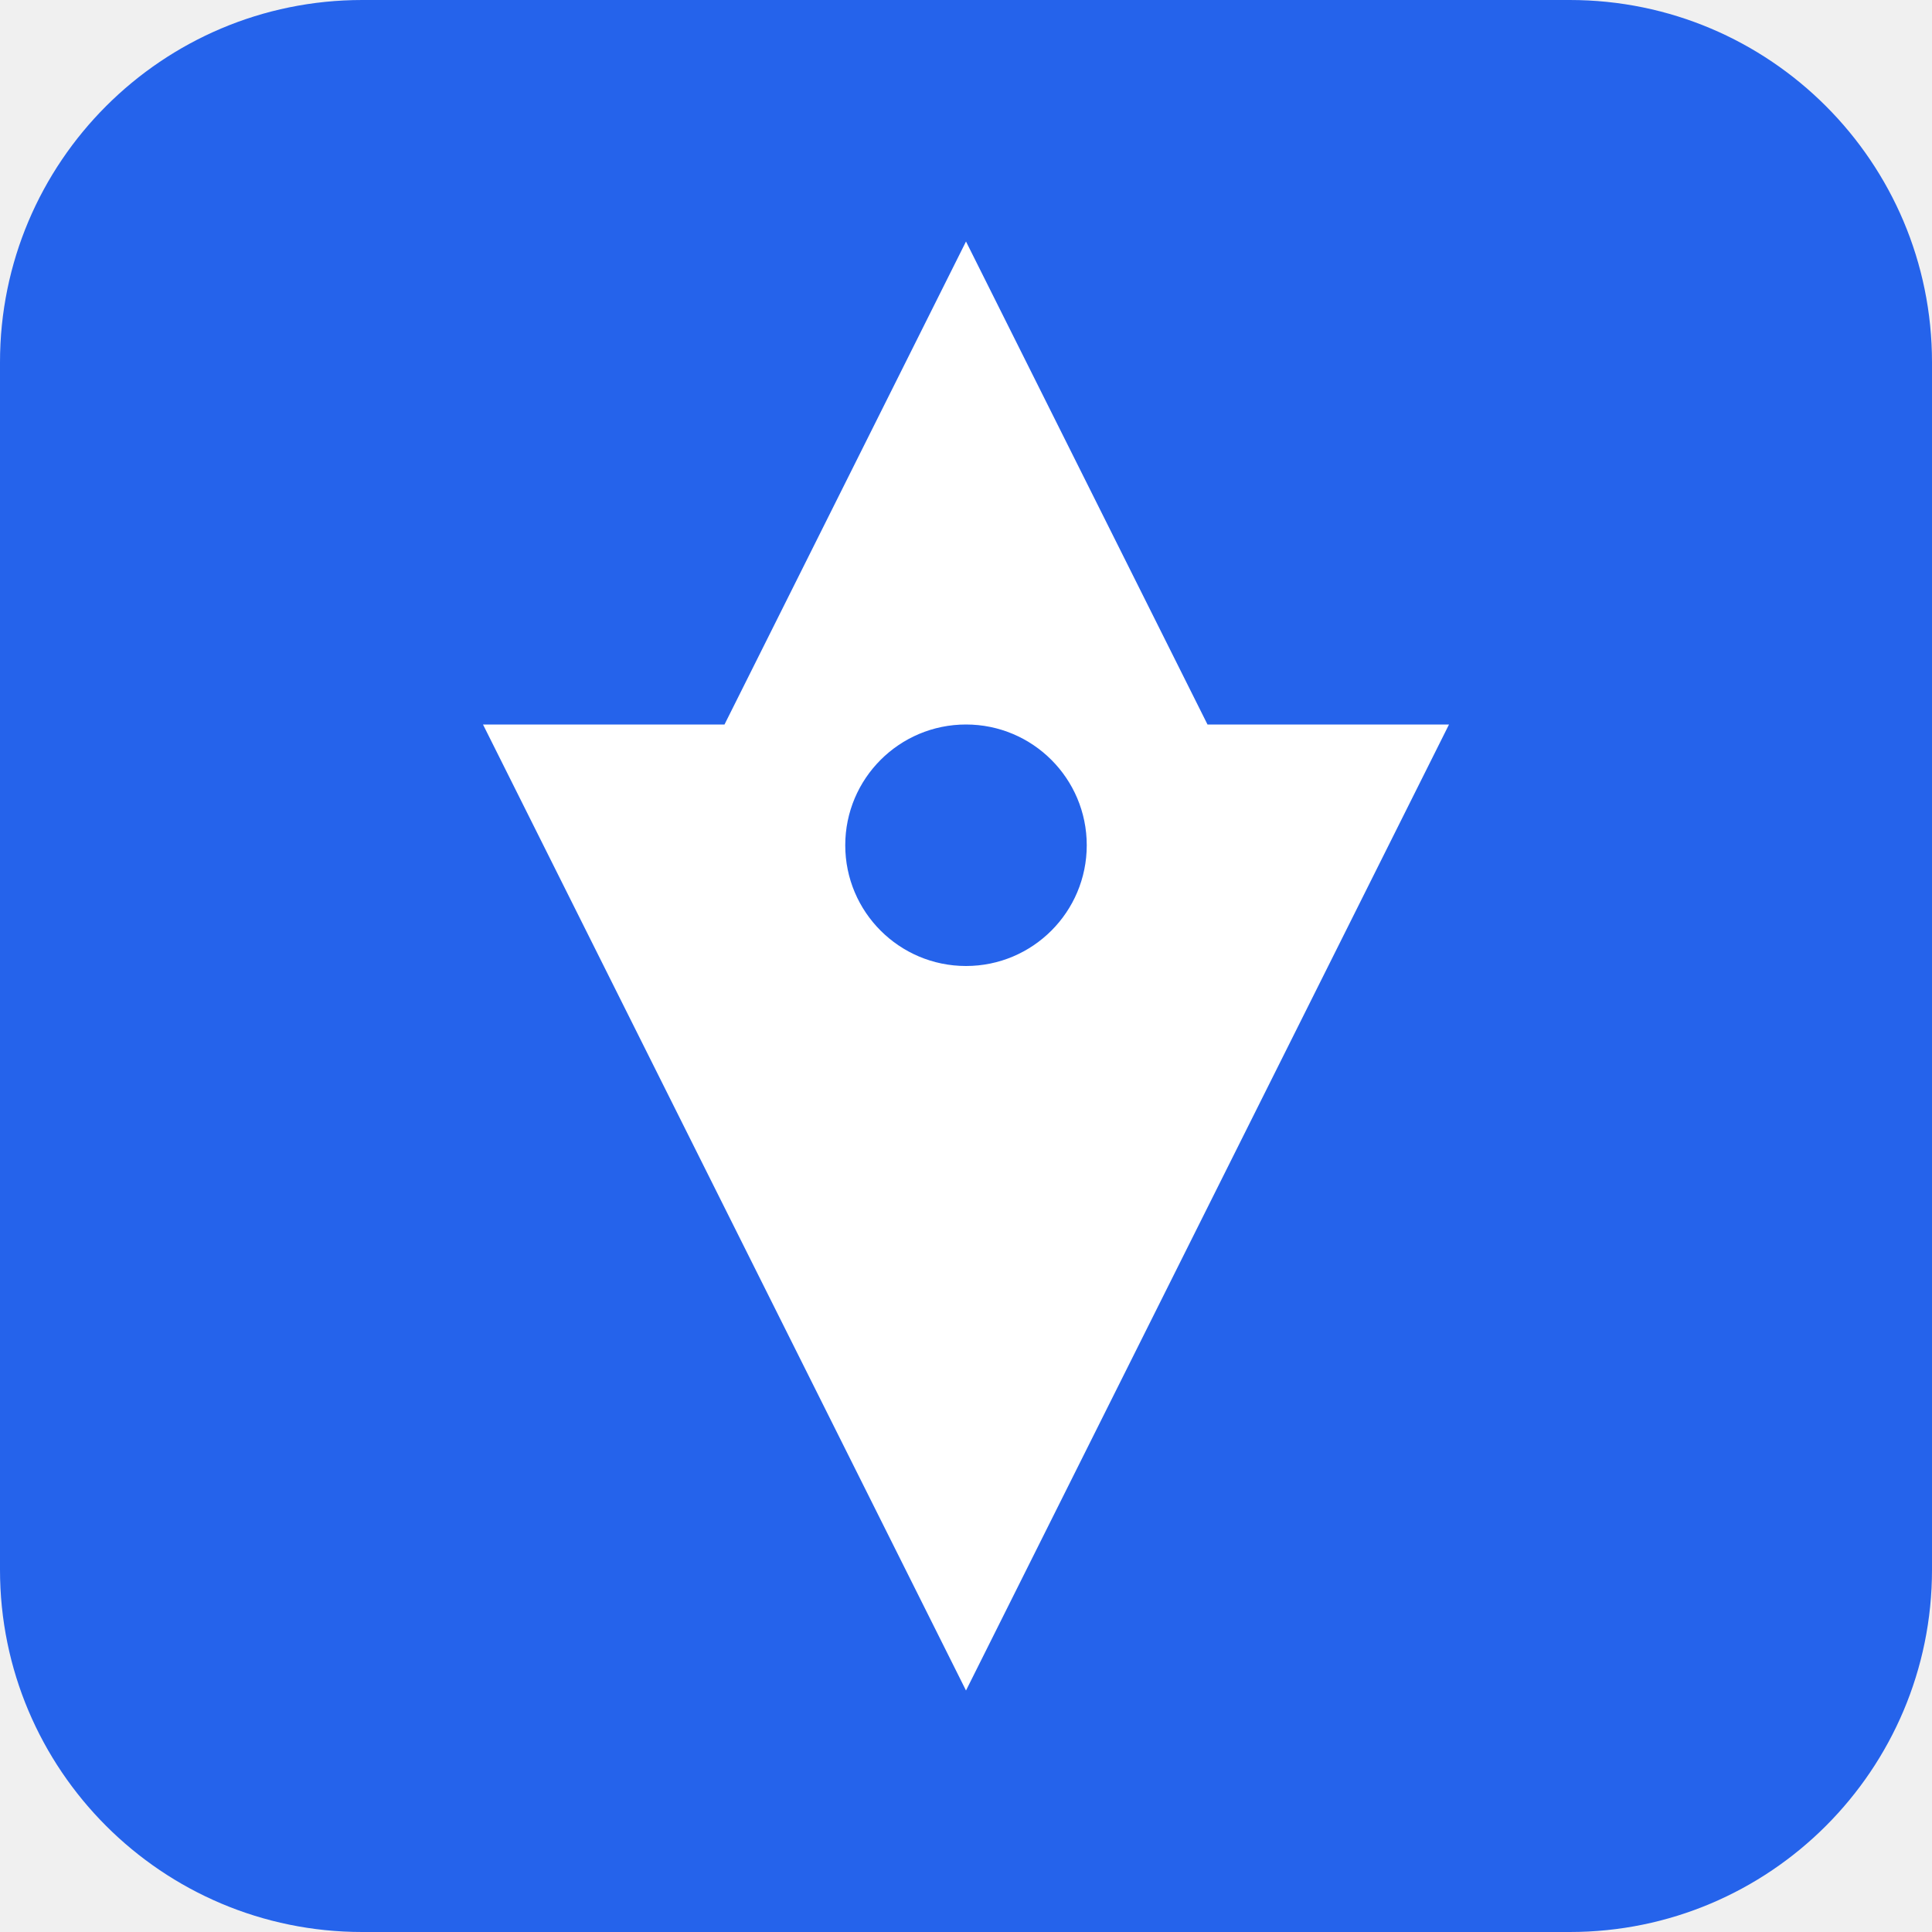
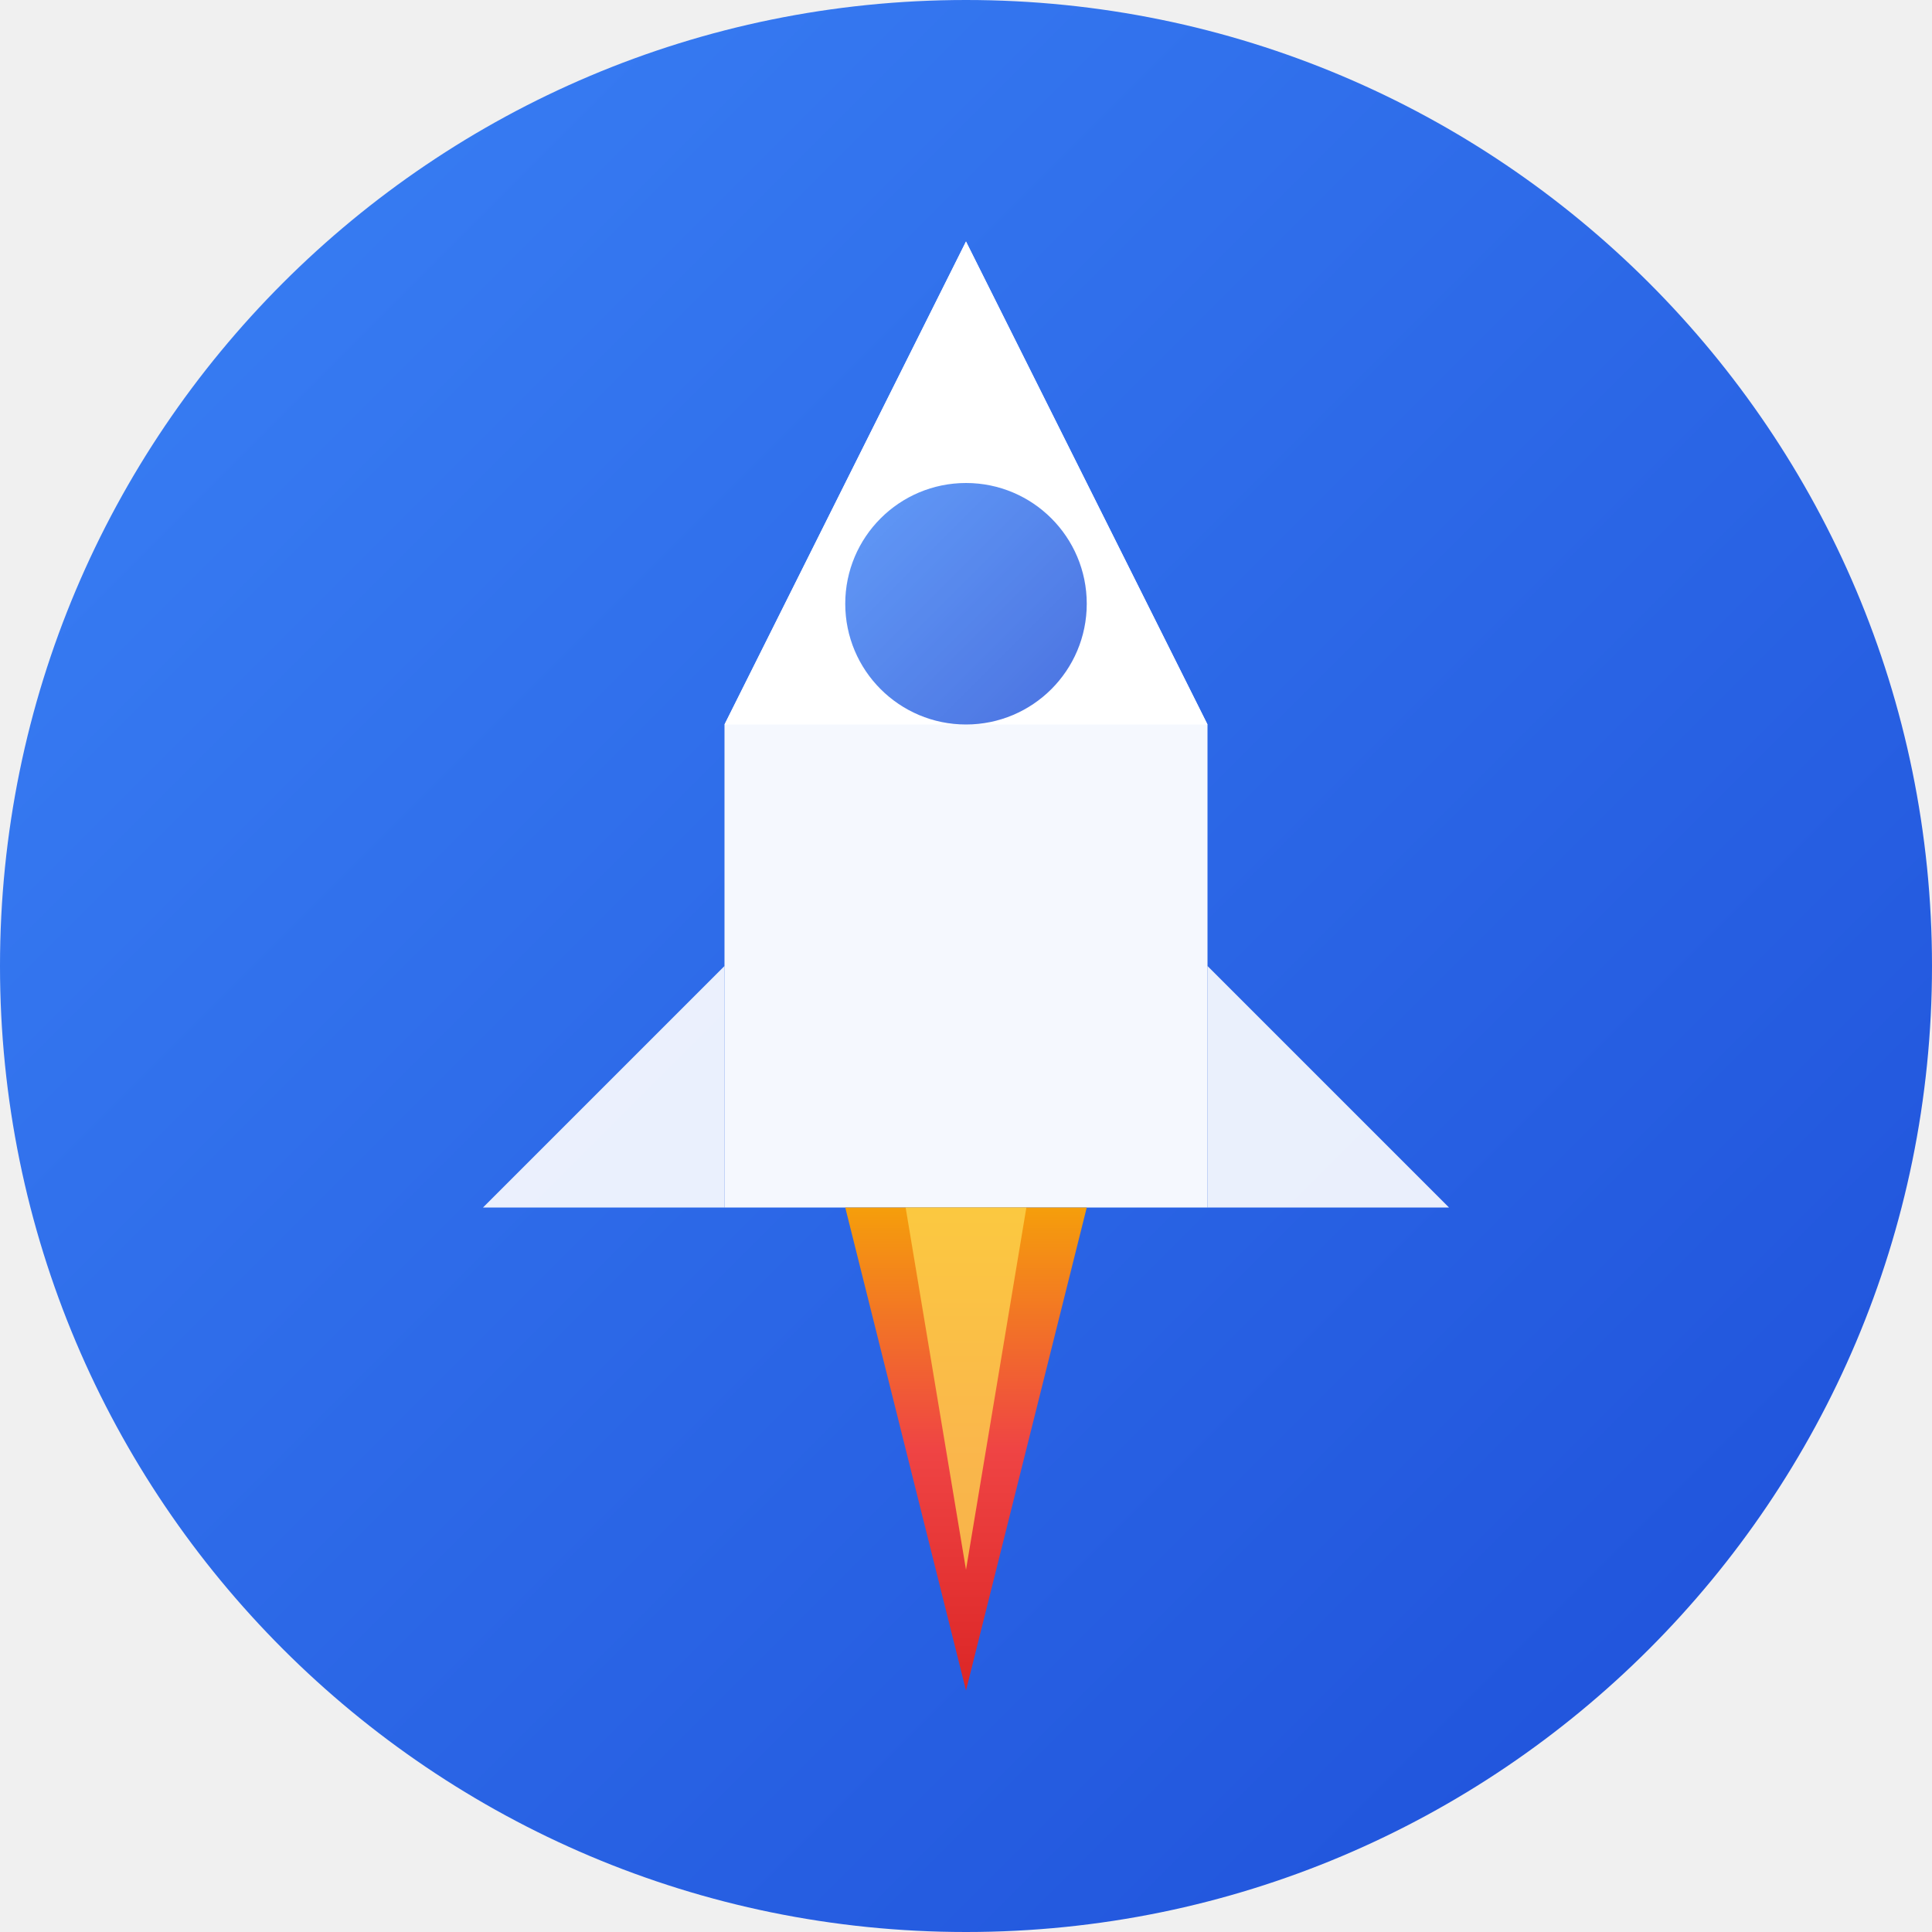
- <svg xmlns="http://www.w3.org/2000/svg" width="32" height="32" viewBox="0 0 32 32" fill="none">
-   <rect width="32" height="32" rx="6" fill="#2563eb" />
-   <path d="M16 4L20 12H24L16 28L8 12H12L16 4Z" fill="white" />
-   <circle cx="16" cy="14" r="2" fill="#2563eb" />
+ <svg xmlns="http://www.w3.org/2000/svg" viewBox="0 0 32 32" width="32" height="32">
+   <defs>
+     <linearGradient id="rocketGradient" x1="0%" y1="0%" x2="100%" y2="100%">
+       <stop offset="0%" style="stop-color:#3B82F6;stop-opacity:1" />
+       <stop offset="100%" style="stop-color:#1D4ED8;stop-opacity:1" />
+     </linearGradient>
+     <linearGradient id="flameGradient" x1="0%" y1="0%" x2="0%" y2="100%">
+       <stop offset="0%" style="stop-color:#F59E0B;stop-opacity:1" />
+       <stop offset="50%" style="stop-color:#EF4444;stop-opacity:1" />
+       <stop offset="100%" style="stop-color:#DC2626;stop-opacity:1" />
+     </linearGradient>
+   </defs>
+   <circle cx="16" cy="16" r="16" fill="url(#rocketGradient)" />
+   <path d="M16 4 L20 12 L20 20 L12 20 L12 12 Z" fill="white" opacity="0.95" />
+   <path d="M16 4 L12 12 L20 12 Z" fill="white" />
+   <circle cx="16" cy="10" r="2" fill="url(#rocketGradient)" opacity="0.8" />
+   <path d="M12 16 L8 20 L12 20 Z" fill="white" opacity="0.9" />
+   <path d="M20 16 L24 20 L20 20 Z" fill="white" opacity="0.9" />
+   <path d="M14 20 L16 28 L18 20 Z" fill="url(#flameGradient)" />
+   <path d="M15 20 L16 26 L17 20 Z" fill="#FCD34D" opacity="0.8" />
</svg>
